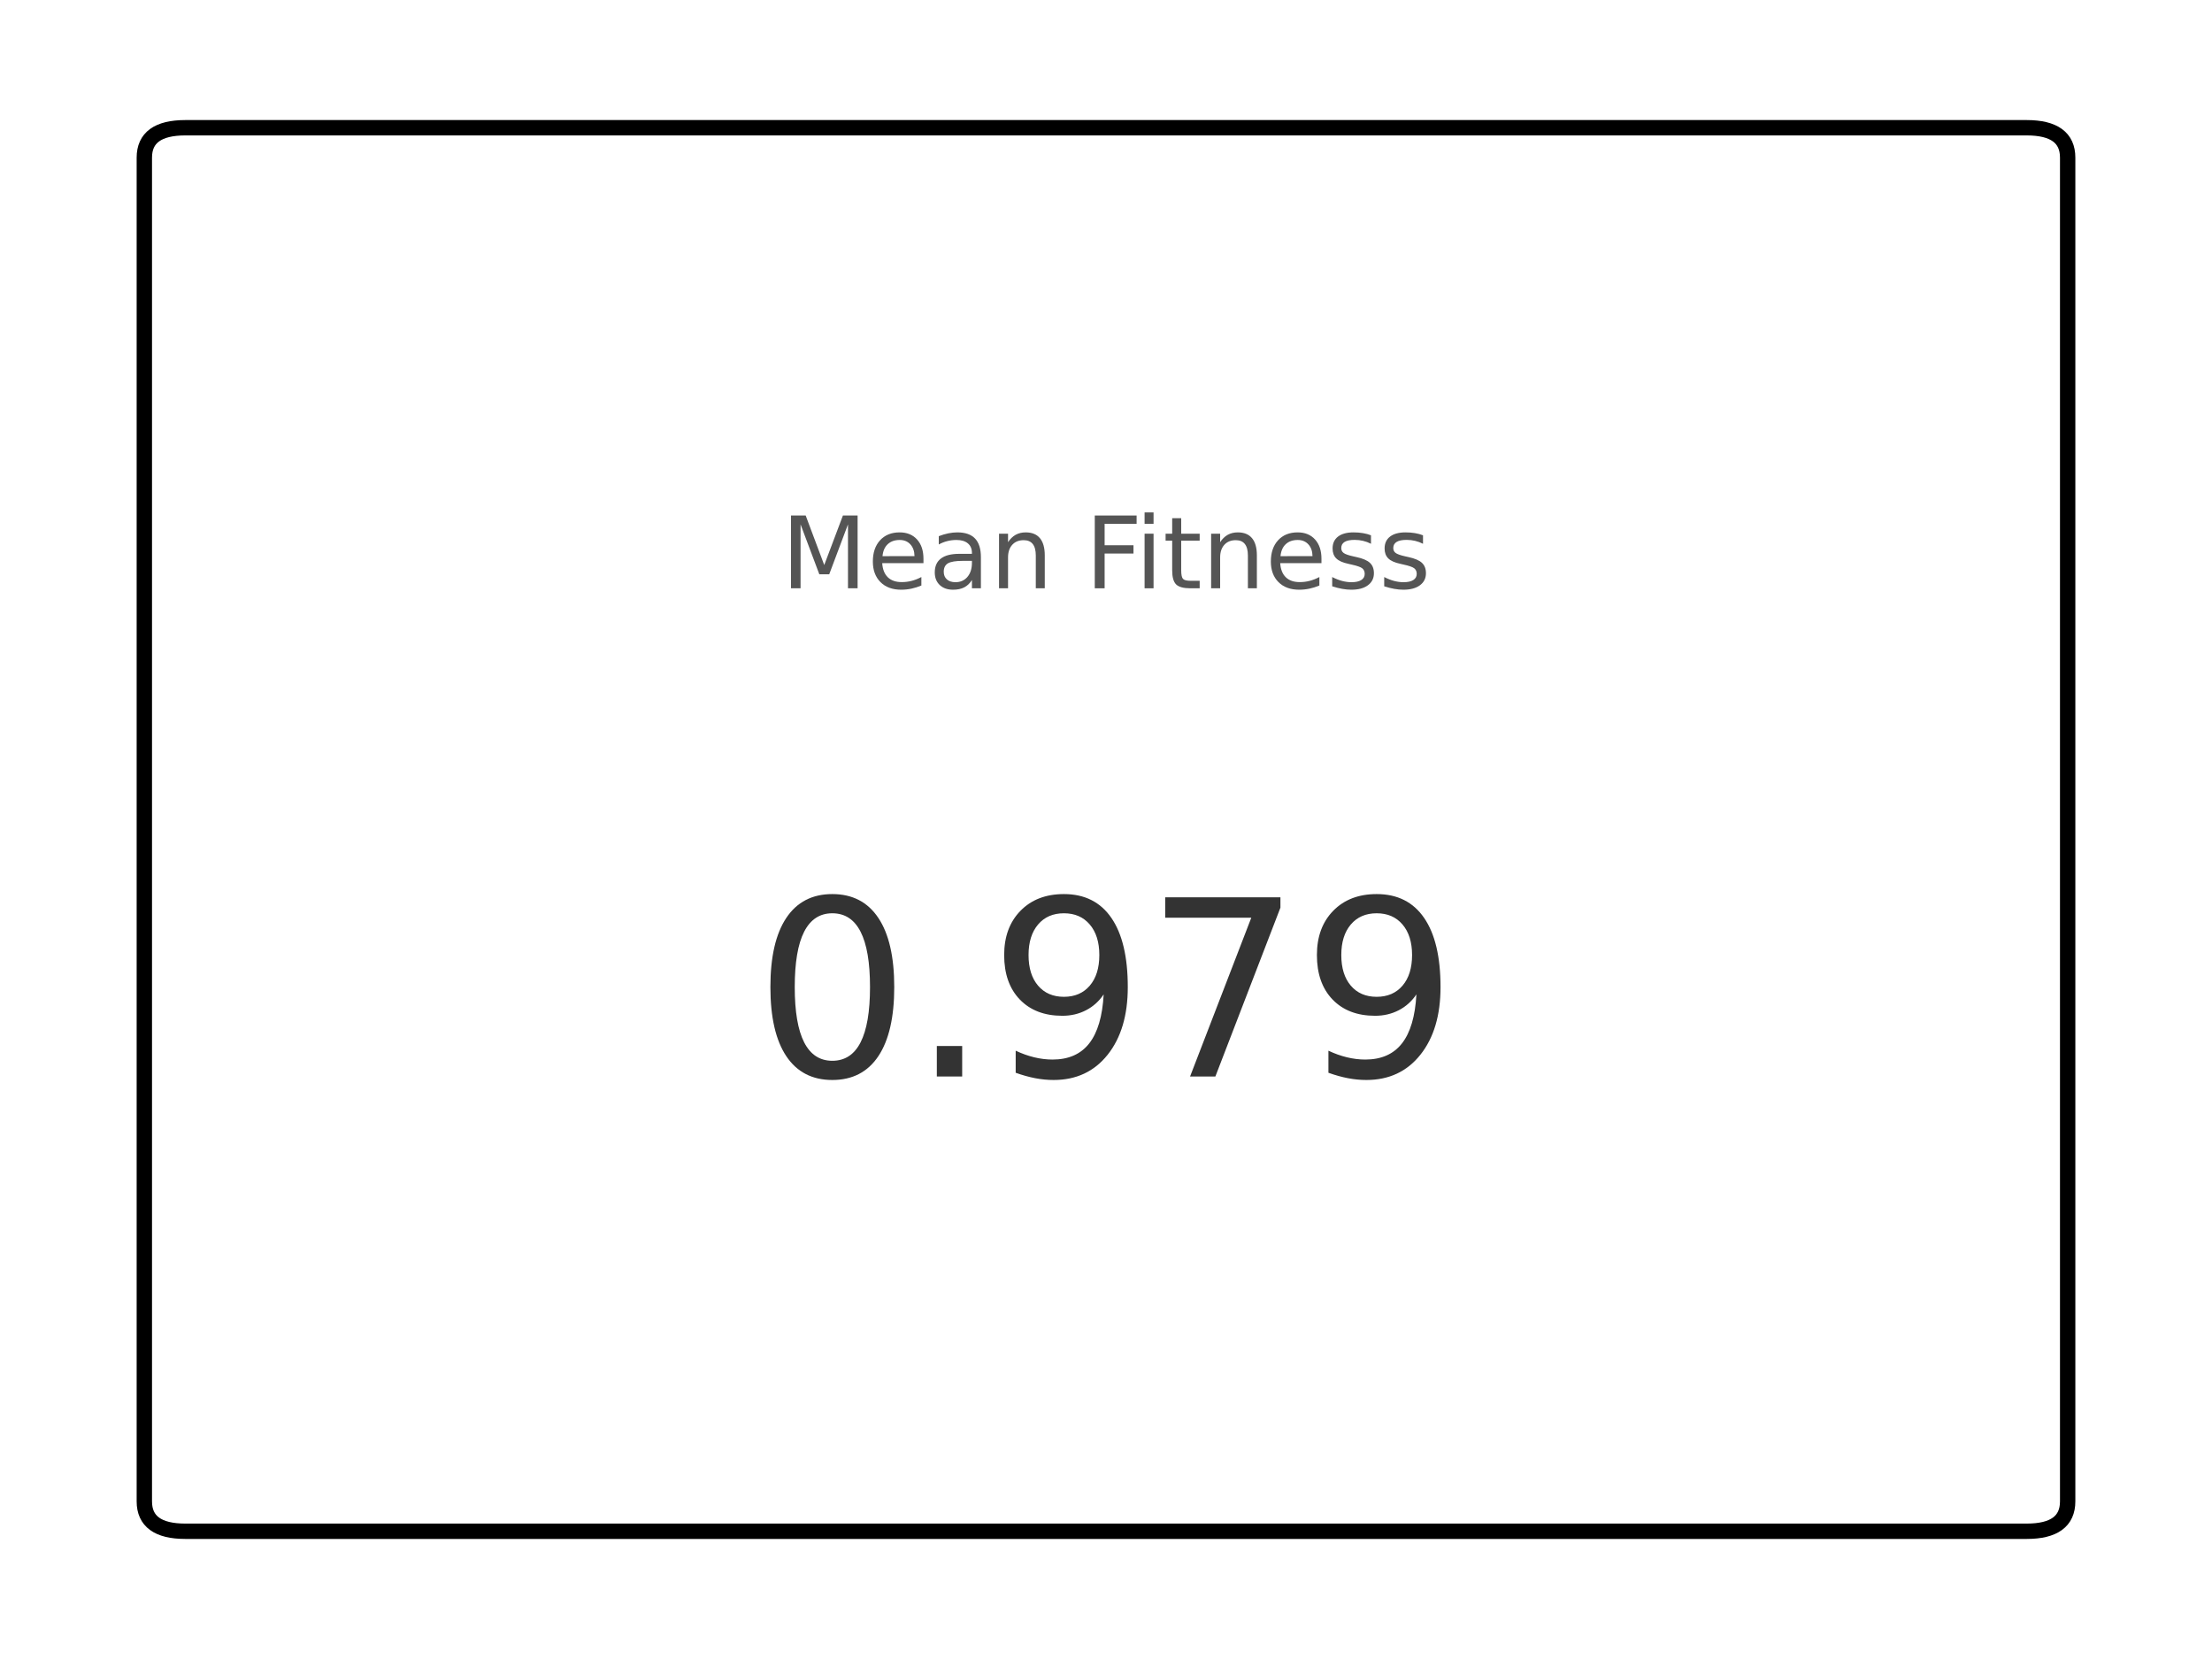
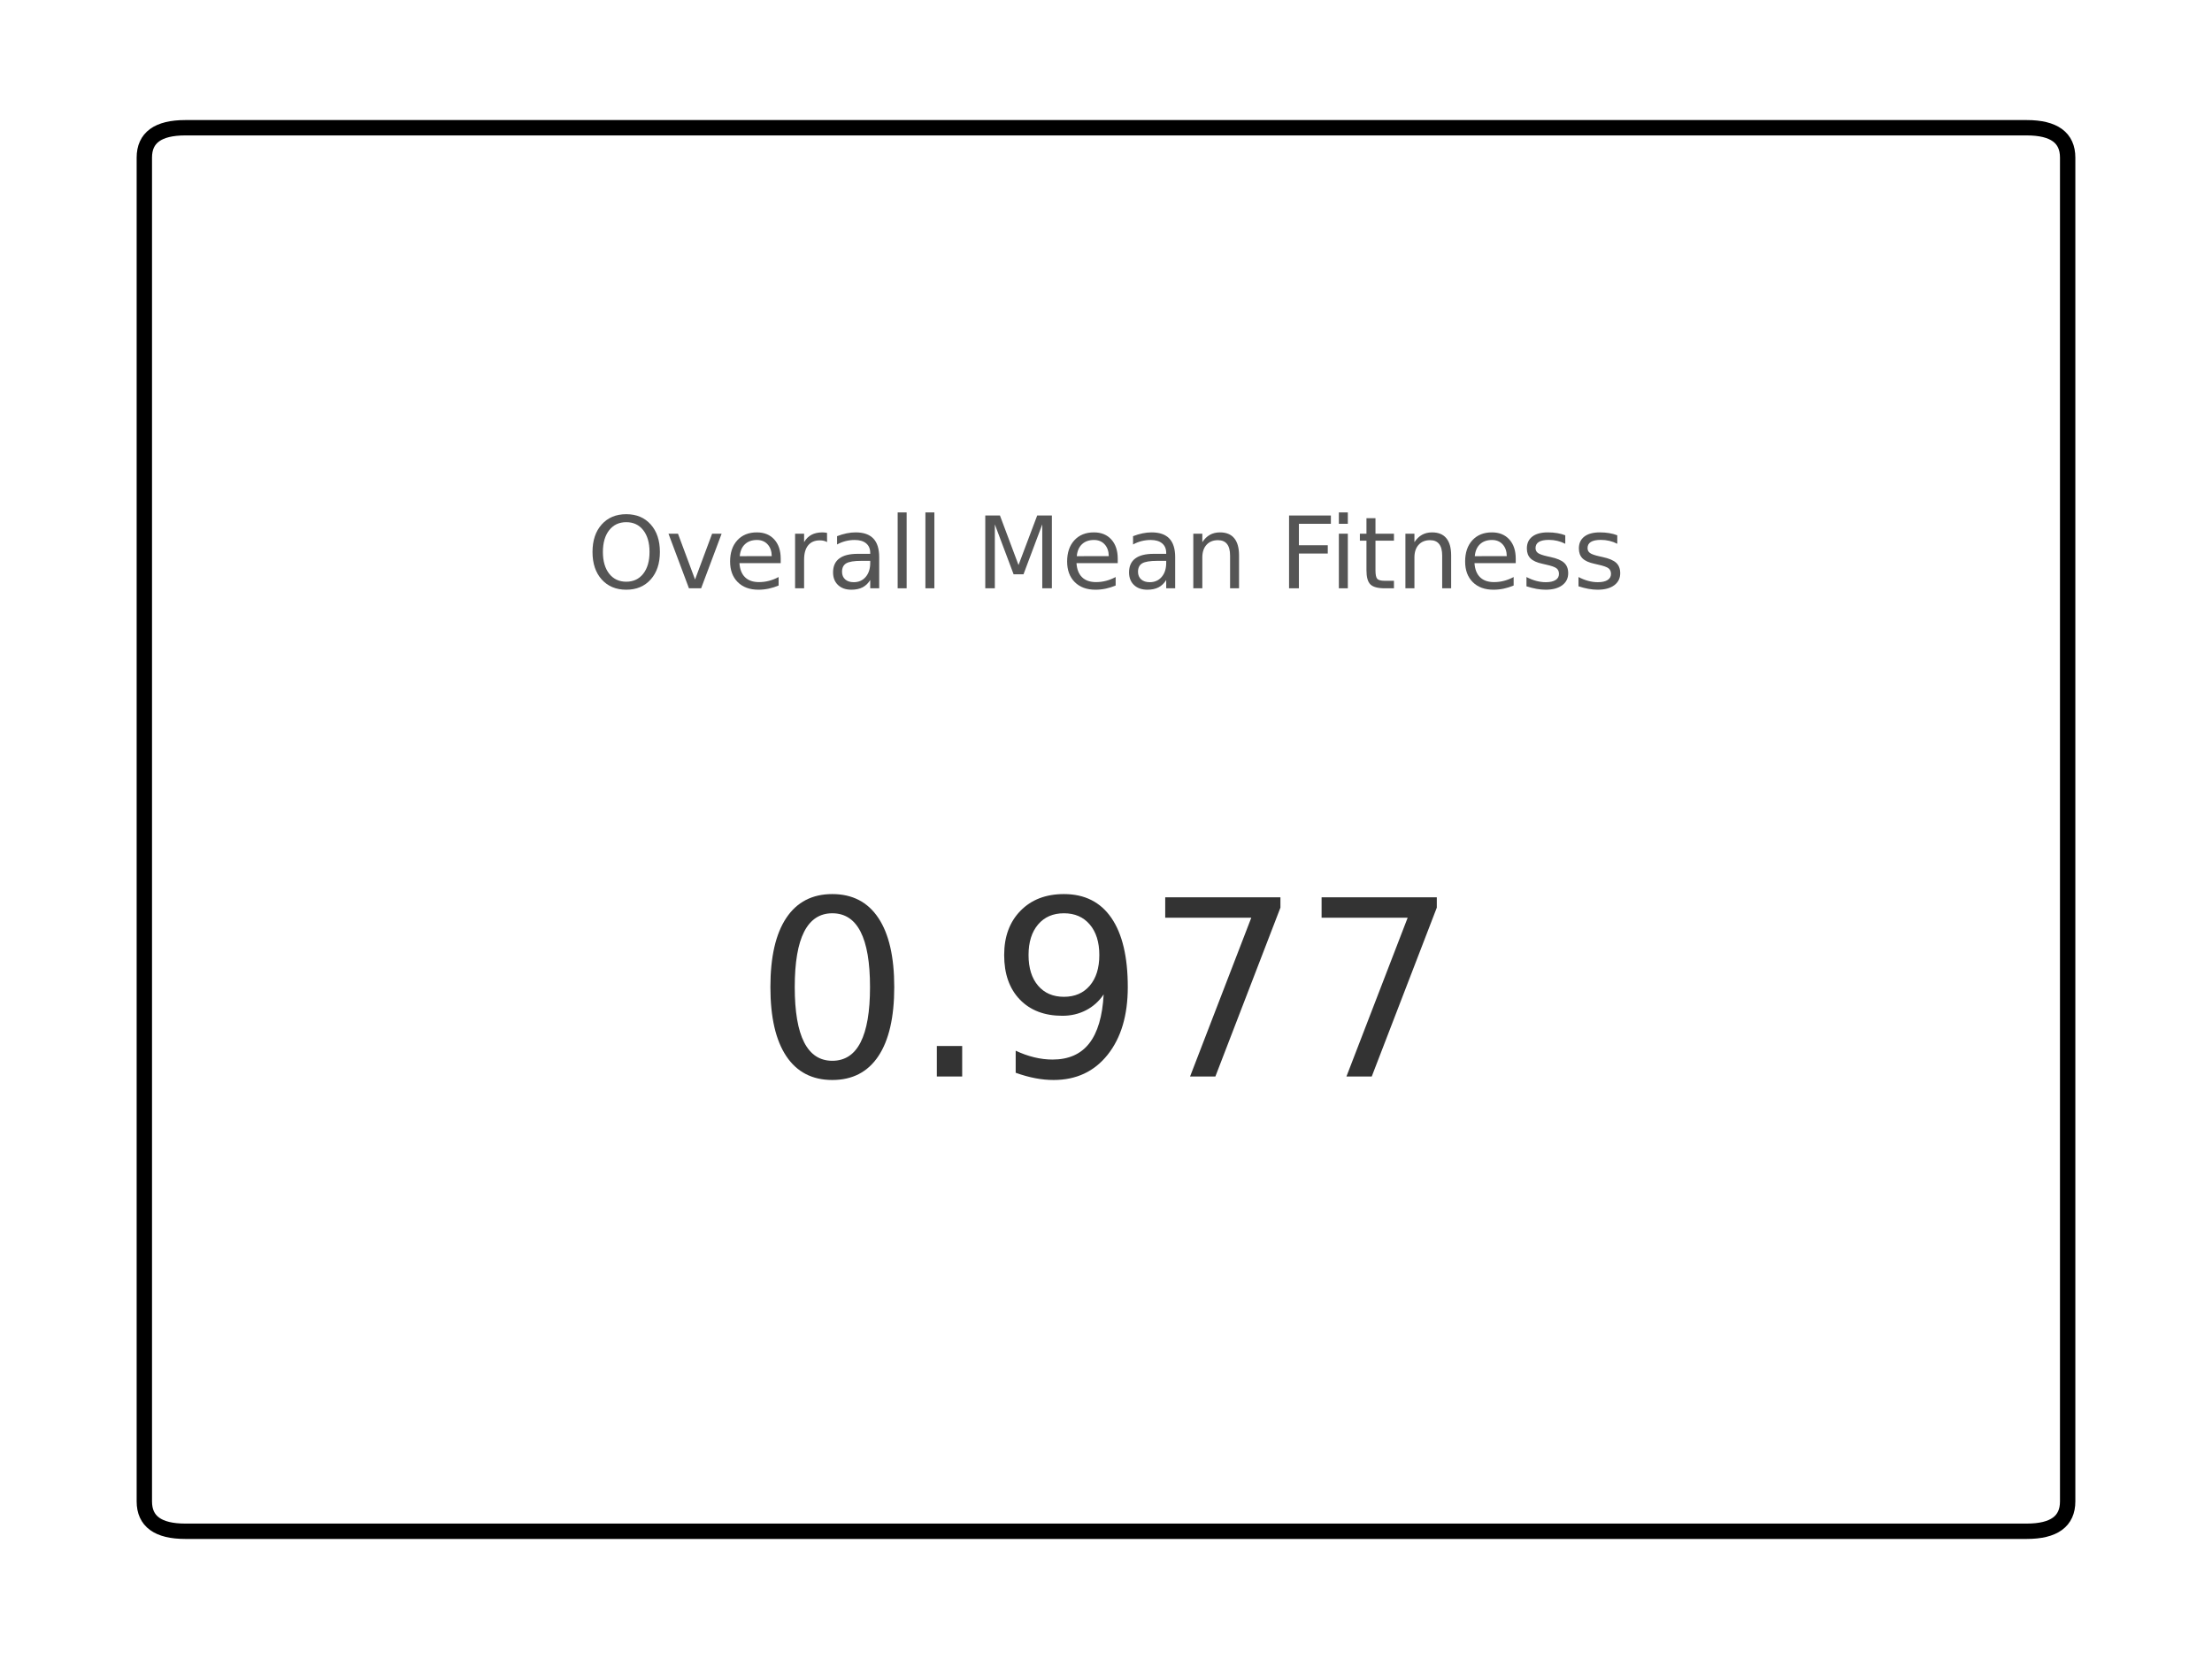
<svg xmlns="http://www.w3.org/2000/svg" xmlns:xlink="http://www.w3.org/1999/xlink" width="288pt" height="216pt" viewBox="0 0 288 216" version="1.1">
  <defs>
    <style type="text/css">*{stroke-linejoin: round; stroke-linecap: butt}</style>
  </defs>
  <g id="figure_1">
    <g id="patch_1">
      <path d="M 0 216  L 288 216  L 288 0  L 0 0  z " style="fill: #ffffff" />
    </g>
    <g id="axes_1">
      <g id="patch_2">
        <path d="M 24.12 199.368  L 263.88 199.368  Q 269.208 199.368 269.208 195.48  L 269.208 20.52  Q 269.208 16.632 263.88 16.632  L 24.12 16.632  Q 18.792 16.632 18.792 20.52  L 18.792 195.48  Q 18.792 199.368 24.12 199.368  z " style="fill: #ffffff; stroke: #000000; stroke-width: 2; stroke-linejoin: miter" />
      </g>
      <g id="text_1">
-         <g style="fill: #555555" transform="translate(101.7114 76.59519) scale(0.13 -0.13)">
+         <g style="fill: #555555" transform="translate(76.41523 76.59519) scale(0.13 -0.13)">
          <defs>
+             <path id="DejaVuSans-4f" d="M 2522 4238  Q 1834 4238 1429 3725  Q 1025 3213 1025 2328  Q 1025 1447 1429 934  Q 1834 422 2522 422  Q 3209 422 3611 934  Q 4013 1447 4013 2328  Q 4013 3213 3611 3725  Q 3209 4238 2522 4238  z M 2522 4750  Q 3503 4750 4090 4092  Q 4678 3434 4678 2328  Q 4678 1225 4090 567  Q 3503 -91 2522 -91  Q 1538 -91 948 565  Q 359 1222 359 2328  Q 359 3434 948 4092  Q 1538 4750 2522 4750  z " transform="scale(0.015625)" />
+             <path id="DejaVuSans-76" d="M 191 3500  L 800 3500  L 1894 563  L 2988 3500  L 3597 3500  L 2284 0  L 1503 0  L 191 3500  z " transform="scale(0.015625)" />
+             <path id="DejaVuSans-65" d="M 3597 1894  L 3597 1613  L 953 1613  Q 991 1019 1311 708  Q 1631 397 2203 397  Q 2534 397 2845 478  Q 3156 559 3463 722  L 3463 178  Q 3153 47 2828 -22  Q 2503 -91 2169 -91  Q 1331 -91 842 396  Q 353 884 353 1716  Q 353 2575 817 3079  Q 1281 3584 2069 3584  Q 2775 3584 3186 3129  Q 3597 2675 3597 1894  z M 3022 2063  Q 3016 2534 2758 2815  Q 2500 3097 2075 3097  Q 1594 3097 1305 2825  Q 1016 2553 972 2059  L 3022 2063  z " transform="scale(0.015625)" />
+             <path id="DejaVuSans-72" d="M 2631 2963  Q 2534 3019 2420 3045  Q 2306 3072 2169 3072  Q 1681 3072 1420 2755  Q 1159 2438 1159 1844  L 1159 0  L 581 0  L 581 3500  L 1159 3500  L 1159 2956  Q 1341 3275 1631 3429  Q 1922 3584 2338 3584  Q 2397 3584 2469 3576  Q 2541 3569 2628 3553  L 2631 2963  z " transform="scale(0.015625)" />
+             <path id="DejaVuSans-61" d="M 2194 1759  Q 1497 1759 1228 1600  Q 959 1441 959 1056  Q 959 750 1161 570  Q 1363 391 1709 391  Q 2188 391 2477 730  Q 2766 1069 2766 1631  L 2766 1759  L 2194 1759  z M 3341 1997  L 3341 0  L 2766 0  L 2766 531  Q 2569 213 2275 61  Q 1981 -91 1556 -91  Q 1019 -91 701 211  Q 384 513 384 1019  Q 384 1609 779 1909  Q 1175 2209 1959 2209  L 2766 2209  L 2766 2266  Q 2766 2663 2505 2880  Q 2244 3097 1772 3097  Q 1472 3097 1187 3025  Q 903 2953 641 2809  L 641 3341  Q 956 3463 1253 3523  Q 1550 3584 1831 3584  Q 2591 3584 2966 3190  Q 3341 2797 3341 1997  z " transform="scale(0.015625)" />
+             <path id="DejaVuSans-6c" d="M 603 4863  L 1178 4863  L 1178 0  L 603 0  L 603 4863  z " transform="scale(0.015625)" />
+             <path id="DejaVuSans-20" transform="scale(0.015625)" />
            <path id="DejaVuSans-4d" d="M 628 4666  L 1569 4666  L 2759 1491  L 3956 4666  L 4897 4666  L 4897 0  L 4281 0  L 4281 4097  L 3078 897  L 2444 897  L 1241 4097  L 1241 0  L 628 0  L 628 4666  z " transform="scale(0.015625)" />
-             <path id="DejaVuSans-65" d="M 3597 1894  L 3597 1613  L 953 1613  Q 991 1019 1311 708  Q 1631 397 2203 397  Q 2534 397 2845 478  Q 3156 559 3463 722  L 3463 178  Q 3153 47 2828 -22  Q 2503 -91 2169 -91  Q 1331 -91 842 396  Q 353 884 353 1716  Q 353 2575 817 3079  Q 1281 3584 2069 3584  Q 2775 3584 3186 3129  Q 3597 2675 3597 1894  z M 3022 2063  Q 3016 2534 2758 2815  Q 2500 3097 2075 3097  Q 1594 3097 1305 2825  Q 1016 2553 972 2059  L 3022 2063  z " transform="scale(0.015625)" />
-             <path id="DejaVuSans-61" d="M 2194 1759  Q 1497 1759 1228 1600  Q 959 1441 959 1056  Q 959 750 1161 570  Q 1363 391 1709 391  Q 2188 391 2477 730  Q 2766 1069 2766 1631  L 2766 1759  L 2194 1759  z M 3341 1997  L 3341 0  L 2766 0  L 2766 531  Q 2569 213 2275 61  Q 1981 -91 1556 -91  Q 1019 -91 701 211  Q 384 513 384 1019  Q 384 1609 779 1909  Q 1175 2209 1959 2209  L 2766 2209  L 2766 2266  Q 2766 2663 2505 2880  Q 2244 3097 1772 3097  Q 1472 3097 1187 3025  Q 903 2953 641 2809  L 641 3341  Q 956 3463 1253 3523  Q 1550 3584 1831 3584  Q 2591 3584 2966 3190  Q 3341 2797 3341 1997  z " transform="scale(0.015625)" />
            <path id="DejaVuSans-6e" d="M 3513 2113  L 3513 0  L 2938 0  L 2938 2094  Q 2938 2591 2744 2837  Q 2550 3084 2163 3084  Q 1697 3084 1428 2787  Q 1159 2491 1159 1978  L 1159 0  L 581 0  L 581 3500  L 1159 3500  L 1159 2956  Q 1366 3272 1645 3428  Q 1925 3584 2291 3584  Q 2894 3584 3203 3211  Q 3513 2838 3513 2113  z " transform="scale(0.015625)" />
-             <path id="DejaVuSans-20" transform="scale(0.015625)" />
            <path id="DejaVuSans-46" d="M 628 4666  L 3309 4666  L 3309 4134  L 1259 4134  L 1259 2759  L 3109 2759  L 3109 2228  L 1259 2228  L 1259 0  L 628 0  L 628 4666  z " transform="scale(0.015625)" />
            <path id="DejaVuSans-69" d="M 603 3500  L 1178 3500  L 1178 0  L 603 0  L 603 3500  z M 603 4863  L 1178 4863  L 1178 4134  L 603 4134  L 603 4863  z " transform="scale(0.015625)" />
            <path id="DejaVuSans-74" d="M 1172 4494  L 1172 3500  L 2356 3500  L 2356 3053  L 1172 3053  L 1172 1153  Q 1172 725 1289 603  Q 1406 481 1766 481  L 2356 481  L 2356 0  L 1766 0  Q 1100 0 847 248  Q 594 497 594 1153  L 594 3053  L 172 3053  L 172 3500  L 594 3500  L 594 4494  L 1172 4494  z " transform="scale(0.015625)" />
            <path id="DejaVuSans-73" d="M 2834 3397  L 2834 2853  Q 2591 2978 2328 3040  Q 2066 3103 1784 3103  Q 1356 3103 1142 2972  Q 928 2841 928 2578  Q 928 2378 1081 2264  Q 1234 2150 1697 2047  L 1894 2003  Q 2506 1872 2764 1633  Q 3022 1394 3022 966  Q 3022 478 2636 193  Q 2250 -91 1575 -91  Q 1294 -91 989 -36  Q 684 19 347 128  L 347 722  Q 666 556 975 473  Q 1284 391 1588 391  Q 1994 391 2212 530  Q 2431 669 2431 922  Q 2431 1156 2273 1281  Q 2116 1406 1581 1522  L 1381 1569  Q 847 1681 609 1914  Q 372 2147 372 2553  Q 372 3047 722 3315  Q 1072 3584 1716 3584  Q 2034 3584 2315 3537  Q 2597 3491 2834 3397  z " transform="scale(0.015625)" />
          </defs>
-           <use xlink:href="#DejaVuSans-4d" />
-           <use xlink:href="#DejaVuSans-65" transform="translate(86.2793 0)" />
-           <use xlink:href="#DejaVuSans-61" transform="translate(147.8027 0)" />
-           <use xlink:href="#DejaVuSans-6e" transform="translate(209.082 0)" />
-           <use xlink:href="#DejaVuSans-20" transform="translate(272.4609 0)" />
-           <use xlink:href="#DejaVuSans-46" transform="translate(304.248 0)" />
-           <use xlink:href="#DejaVuSans-69" transform="translate(354.5176 0)" />
-           <use xlink:href="#DejaVuSans-74" transform="translate(382.3008 0)" />
-           <use xlink:href="#DejaVuSans-6e" transform="translate(421.5098 0)" />
-           <use xlink:href="#DejaVuSans-65" transform="translate(484.8887 0)" />
-           <use xlink:href="#DejaVuSans-73" transform="translate(546.4121 0)" />
-           <use xlink:href="#DejaVuSans-73" transform="translate(598.5117 0)" />
+           <use xlink:href="#DejaVuSans-4f" />
+           <use xlink:href="#DejaVuSans-76" transform="translate(78.71094 0)" />
+           <use xlink:href="#DejaVuSans-65" transform="translate(137.8906 0)" />
+           <use xlink:href="#DejaVuSans-72" transform="translate(199.4141 0)" />
+           <use xlink:href="#DejaVuSans-61" transform="translate(240.5273 0)" />
+           <use xlink:href="#DejaVuSans-6c" transform="translate(301.8066 0)" />
+           <use xlink:href="#DejaVuSans-6c" transform="translate(329.5898 0)" />
+           <use xlink:href="#DejaVuSans-20" transform="translate(357.373 0)" />
+           <use xlink:href="#DejaVuSans-4d" transform="translate(389.1602 0)" />
+           <use xlink:href="#DejaVuSans-65" transform="translate(475.4395 0)" />
+           <use xlink:href="#DejaVuSans-61" transform="translate(536.9629 0)" />
+           <use xlink:href="#DejaVuSans-6e" transform="translate(598.2422 0)" />
+           <use xlink:href="#DejaVuSans-20" transform="translate(661.6211 0)" />
+           <use xlink:href="#DejaVuSans-46" transform="translate(693.4082 0)" />
+           <use xlink:href="#DejaVuSans-69" transform="translate(743.6777 0)" />
+           <use xlink:href="#DejaVuSans-74" transform="translate(771.4609 0)" />
+           <use xlink:href="#DejaVuSans-6e" transform="translate(810.6699 0)" />
+           <use xlink:href="#DejaVuSans-65" transform="translate(874.0488 0)" />
+           <use xlink:href="#DejaVuSans-73" transform="translate(935.5723 0)" />
+           <use xlink:href="#DejaVuSans-73" transform="translate(987.6719 0)" />
        </g>
      </g>
      <g id="text_2">
        <g style="fill: #333333" transform="translate(98.195 140.158) scale(0.32 -0.32)">
          <defs>
            <path id="DejaVuSans-30" d="M 2034 4250  Q 1547 4250 1301 3770  Q 1056 3291 1056 2328  Q 1056 1369 1301 889  Q 1547 409 2034 409  Q 2525 409 2770 889  Q 3016 1369 3016 2328  Q 3016 3291 2770 3770  Q 2525 4250 2034 4250  z M 2034 4750  Q 2819 4750 3233 4129  Q 3647 3509 3647 2328  Q 3647 1150 3233 529  Q 2819 -91 2034 -91  Q 1250 -91 836 529  Q 422 1150 422 2328  Q 422 3509 836 4129  Q 1250 4750 2034 4750  z " transform="scale(0.015625)" />
            <path id="DejaVuSans-2e" d="M 684 794  L 1344 794  L 1344 0  L 684 0  L 684 794  z " transform="scale(0.015625)" />
            <path id="DejaVuSans-39" d="M 703 97  L 703 672  Q 941 559 1184 500  Q 1428 441 1663 441  Q 2288 441 2617 861  Q 2947 1281 2994 2138  Q 2813 1869 2534 1725  Q 2256 1581 1919 1581  Q 1219 1581 811 2004  Q 403 2428 403 3163  Q 403 3881 828 4315  Q 1253 4750 1959 4750  Q 2769 4750 3195 4129  Q 3622 3509 3622 2328  Q 3622 1225 3098 567  Q 2575 -91 1691 -91  Q 1453 -91 1209 -44  Q 966 3 703 97  z M 1959 2075  Q 2384 2075 2632 2365  Q 2881 2656 2881 3163  Q 2881 3666 2632 3958  Q 2384 4250 1959 4250  Q 1534 4250 1286 3958  Q 1038 3666 1038 3163  Q 1038 2656 1286 2365  Q 1534 2075 1959 2075  z " transform="scale(0.015625)" />
            <path id="DejaVuSans-37" d="M 525 4666  L 3525 4666  L 3525 4397  L 1831 0  L 1172 0  L 2766 4134  L 525 4134  L 525 4666  z " transform="scale(0.015625)" />
          </defs>
          <use xlink:href="#DejaVuSans-30" />
          <use xlink:href="#DejaVuSans-2e" transform="translate(63.62305 0)" />
          <use xlink:href="#DejaVuSans-39" transform="translate(95.41016 0)" />
          <use xlink:href="#DejaVuSans-37" transform="translate(159.0332 0)" />
-           <use xlink:href="#DejaVuSans-39" transform="translate(222.6562 0)" />
+           <use xlink:href="#DejaVuSans-37" transform="translate(222.6562 0)" />
        </g>
      </g>
    </g>
  </g>
</svg>
